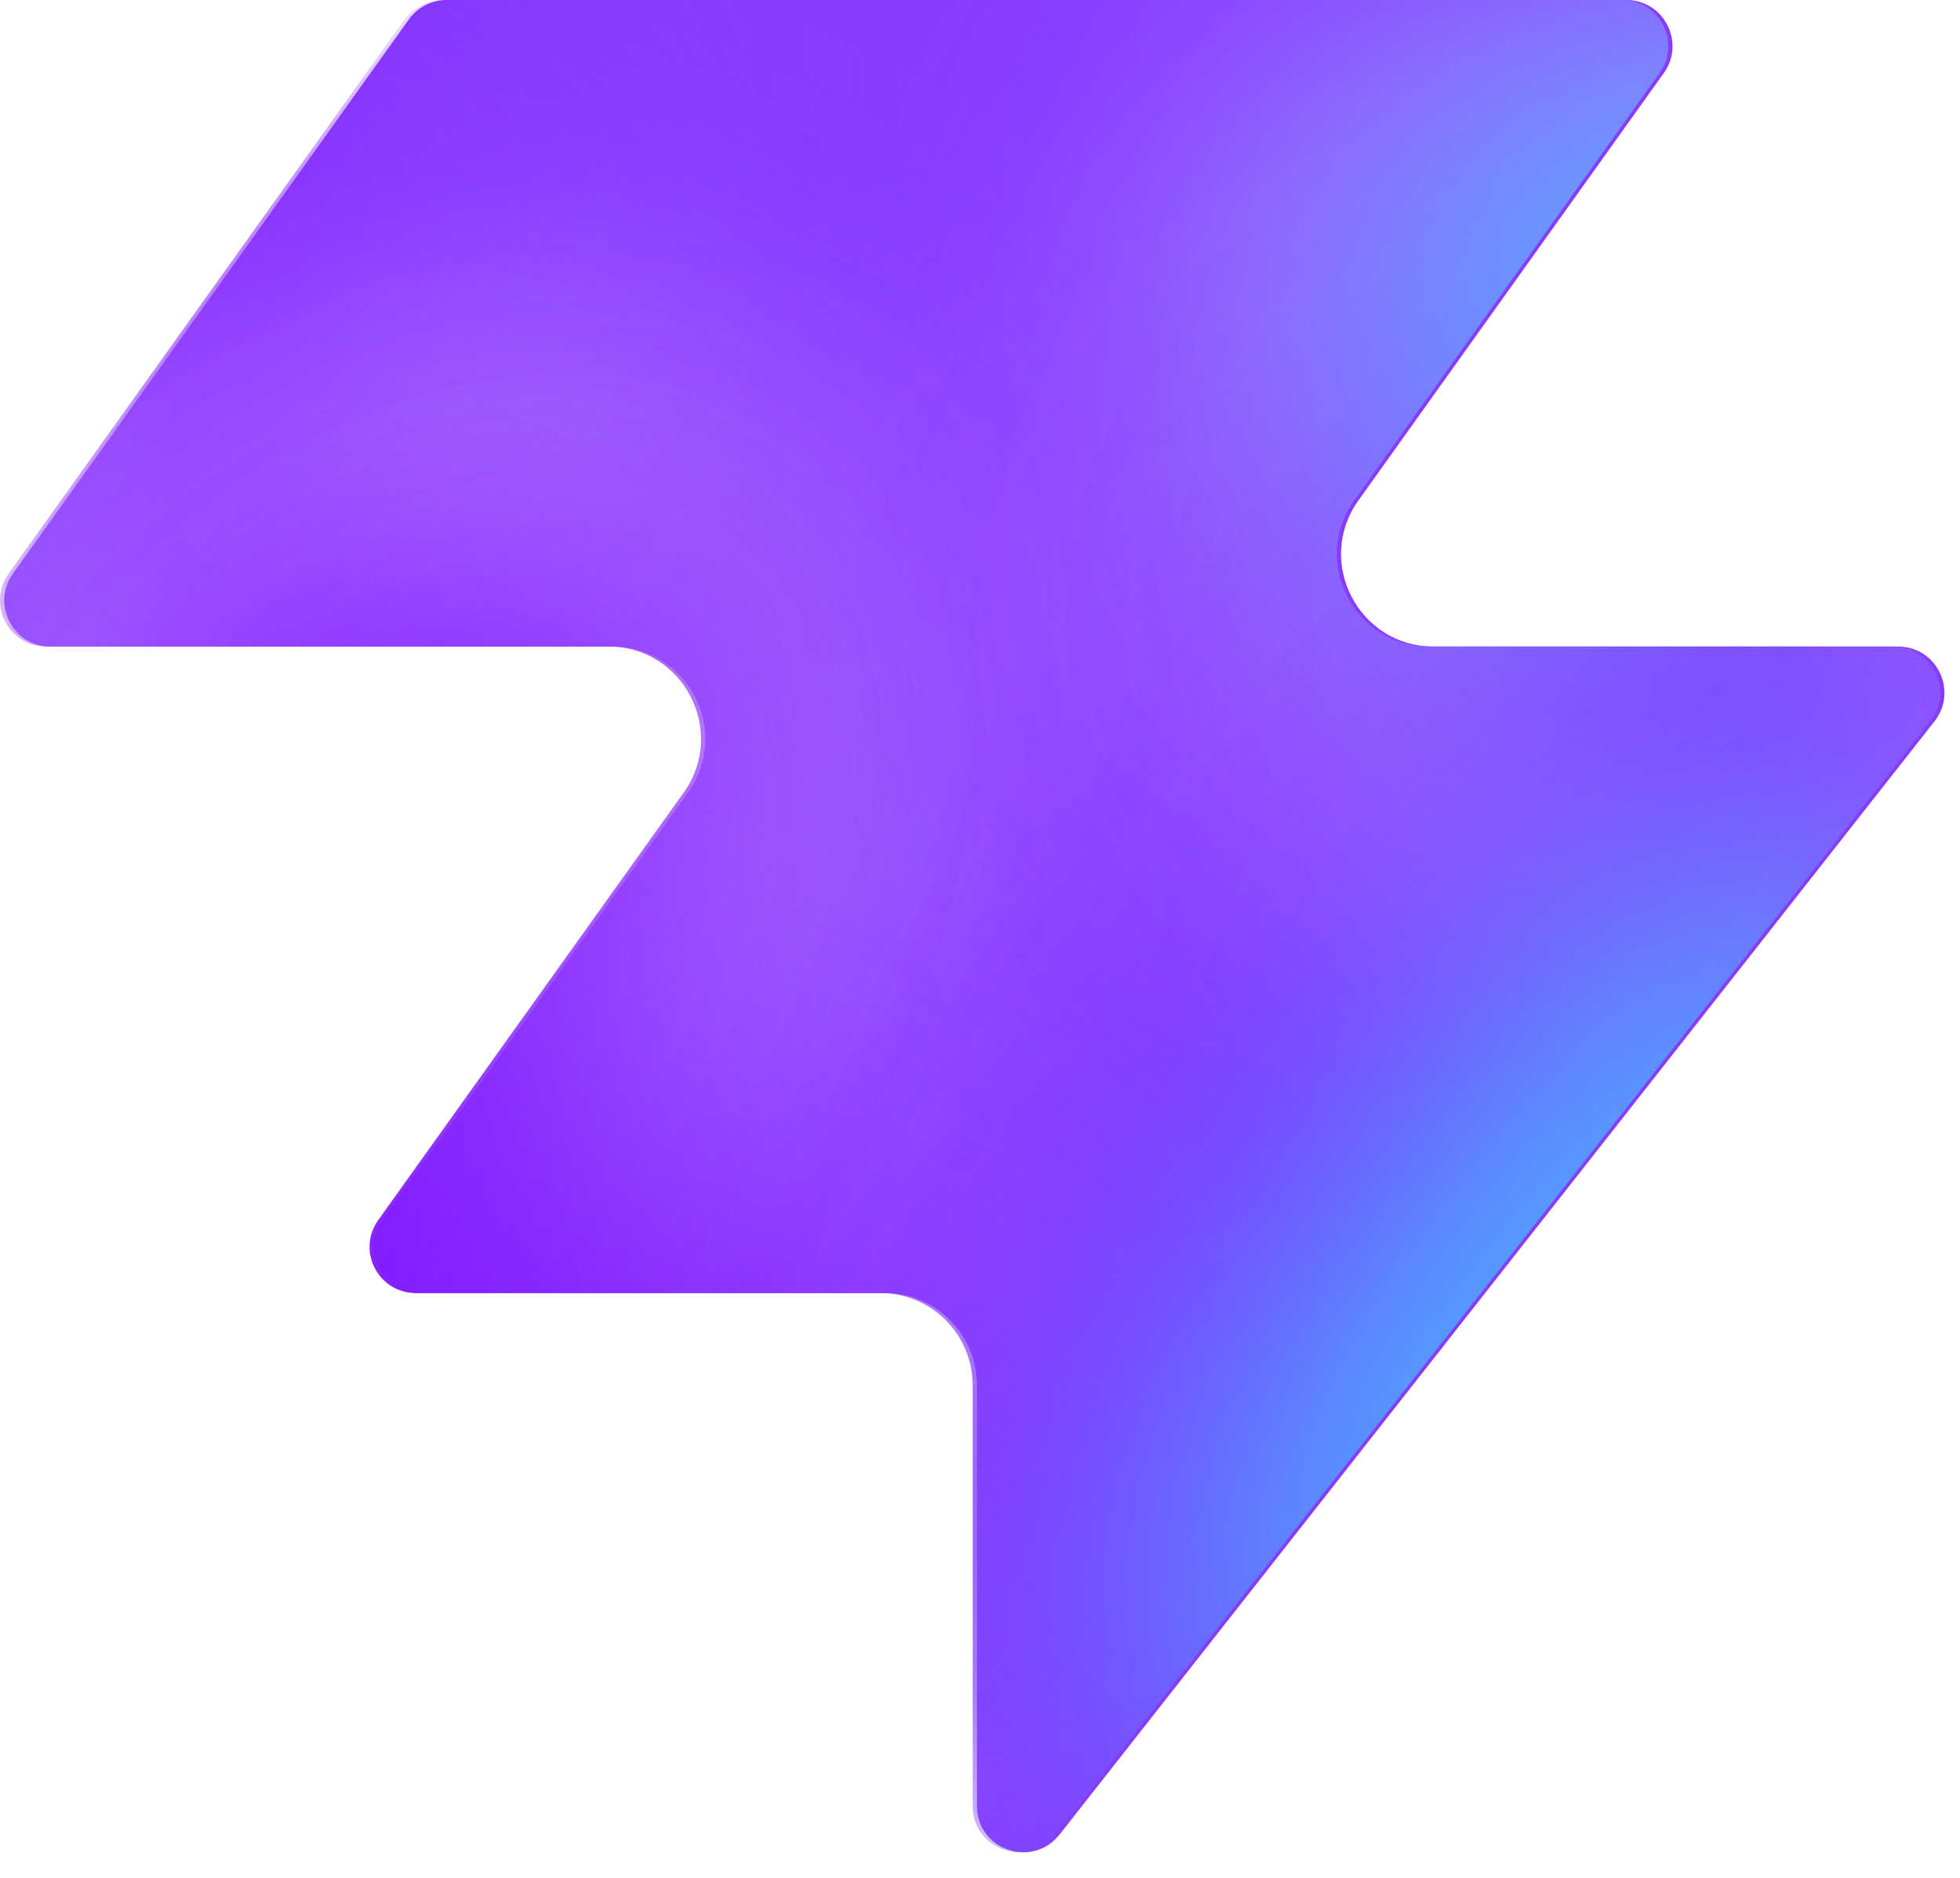
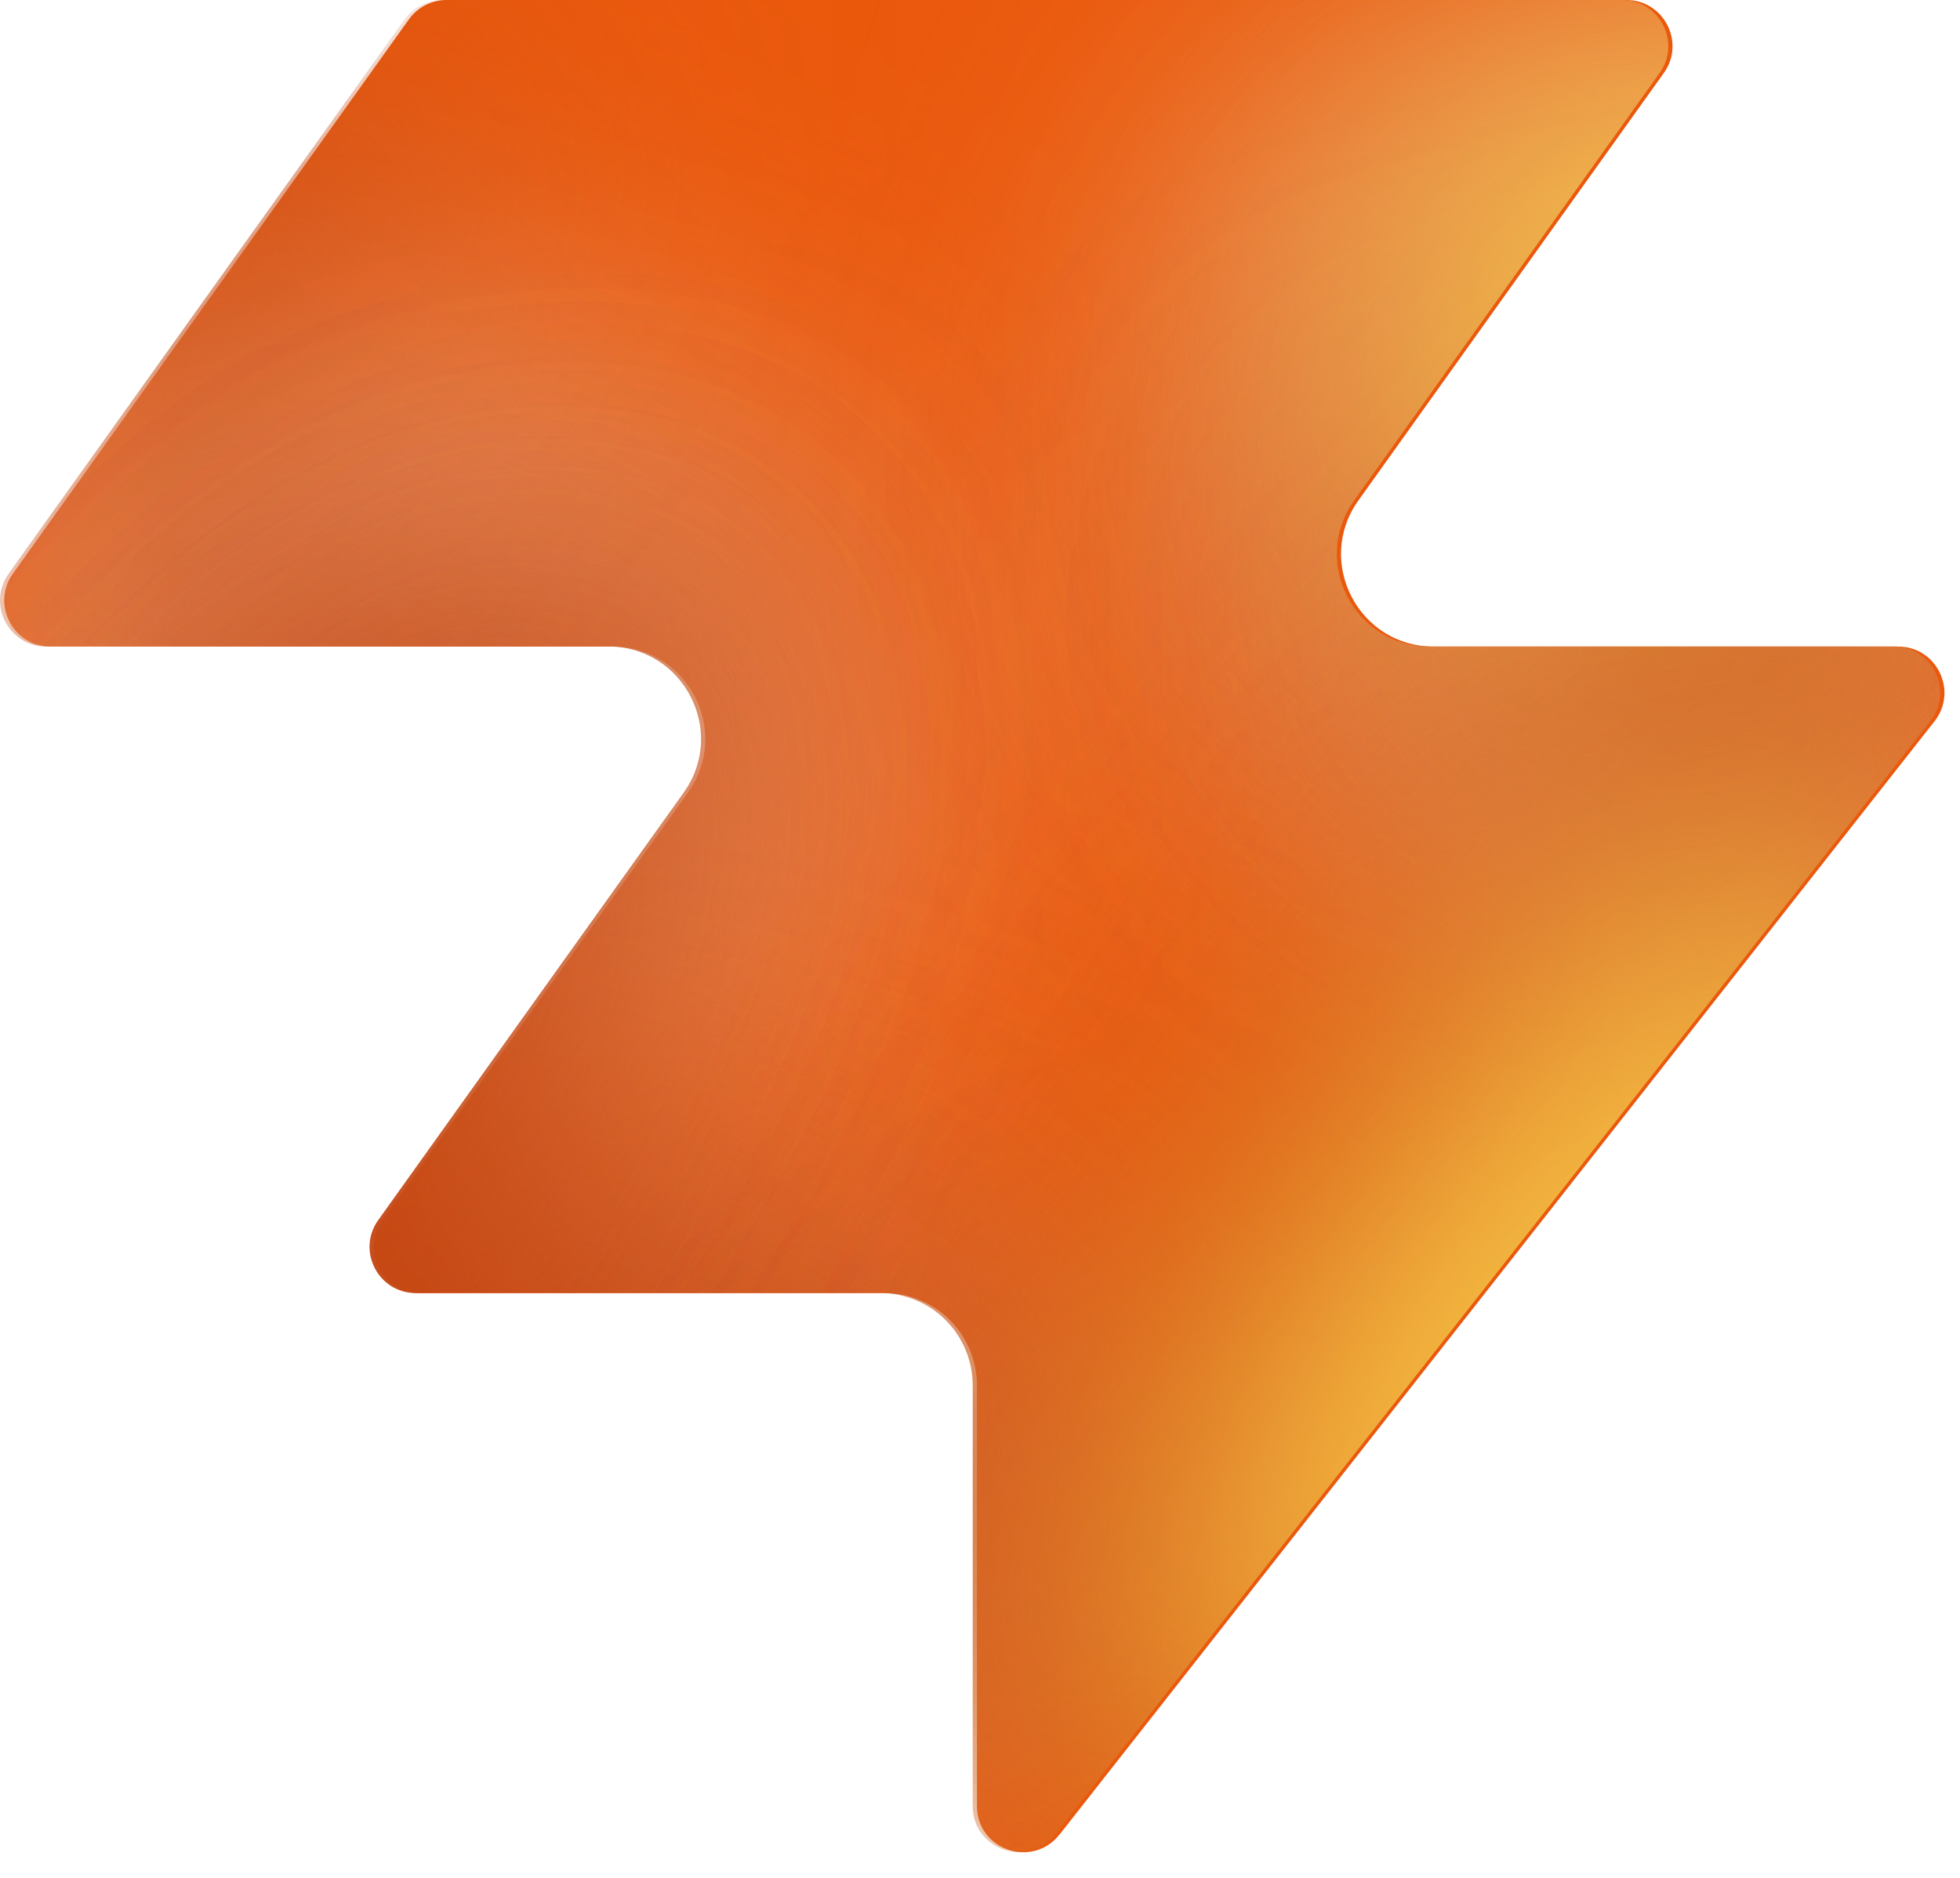
<svg xmlns="http://www.w3.org/2000/svg" width="48" height="46" fill="none" viewBox="0 0 48 46">
-   <path fill="#863bff" d="M25.946 44.938c-.664.845-2.021.375-2.021-.698V33.937a2.26 2.26 0 0 0-2.262-2.262H10.287c-.92 0-1.456-1.04-.92-1.788l7.48-10.471c1.07-1.497 0-3.578-1.842-3.578H1.237c-.92 0-1.456-1.04-.92-1.788L10.013.474c.214-.297.556-.474.92-.474h28.894c.92 0 1.456 1.04.92 1.788l-7.48 10.471c-1.07 1.498 0 3.579 1.842 3.579h11.377c.943 0 1.473 1.088.89 1.83L25.947 44.94z" style="fill:#863bff;fill:color(display-p3 .525 .23 1);fill-opacity:1" />
+   <path fill="#ea580c" d="M25.946 44.938c-.664.845-2.021.375-2.021-.698V33.937a2.26 2.26 0 0 0-2.262-2.262H10.287c-.92 0-1.456-1.04-.92-1.788l7.48-10.471c1.07-1.497 0-3.578-1.842-3.578H1.237c-.92 0-1.456-1.04-.92-1.788L10.013.474c.214-.297.556-.474.92-.474h28.894c.92 0 1.456 1.04.92 1.788l-7.48 10.471c-1.07 1.498 0 3.579 1.842 3.579h11.377c.943 0 1.473 1.088.89 1.83L25.947 44.94z" style="fill:#ea580c;fill:color(display-p3 .525 .23 1);fill-opacity:1" />
  <mask id="a" width="48" height="46" x="0" y="0" maskUnits="userSpaceOnUse" style="mask-type:alpha">
    <path fill="#000" d="M25.842 44.938c-.664.844-2.021.375-2.021-.698V33.937a2.26 2.26 0 0 0-2.262-2.262H10.183c-.92 0-1.456-1.04-.92-1.788l7.48-10.471c1.07-1.498 0-3.579-1.842-3.579H1.133c-.92 0-1.456-1.04-.92-1.787L9.91.473c.214-.297.556-.474.92-.474h28.894c.92 0 1.456 1.04.92 1.788l-7.48 10.471c-1.07 1.498 0 3.578 1.842 3.578h11.377c.943 0 1.473 1.088.89 1.832L25.843 44.94z" style="fill:#000;fill-opacity:1" />
  </mask>
  <g mask="url(#a)">
    <g filter="url(#b)">
-       <ellipse cx="5.508" cy="14.704" fill="#ede6ff" rx="5.508" ry="14.704" style="fill:#ede6ff;fill:color(display-p3 .927 .903 1);fill-opacity:1" transform="matrix(.00324 1 1 -.00324 -4.47 31.516)" />
+       <ellipse cx="5.508" cy="14.704" fill="#ffedd5" rx="5.508" ry="14.704" style="fill:#ffedd5;fill:color(display-p3 .927 .903 1);fill-opacity:1" transform="matrix(.00324 1 1 -.00324 -4.47 31.516)" />
    </g>
    <g filter="url(#c)">
-       <ellipse cx="10.399" cy="29.851" fill="#ede6ff" rx="10.399" ry="29.851" style="fill:#ede6ff;fill:color(display-p3 .927 .903 1);fill-opacity:1" transform="matrix(.00324 1 1 -.00324 -39.328 7.883)" />
+       <ellipse cx="10.399" cy="29.851" fill="#ffedd5" rx="10.399" ry="29.851" style="fill:#ffedd5;fill:color(display-p3 .927 .903 1);fill-opacity:1" transform="matrix(.00324 1 1 -.00324 -39.328 7.883)" />
    </g>
    <g filter="url(#d)">
-       <ellipse cx="5.508" cy="30.487" fill="#7e14ff" rx="5.508" ry="30.487" style="fill:#7e14ff;fill:color(display-p3 .492 .077 1);fill-opacity:1" transform="rotate(89.814 -25.913 -14.639)scale(1 -1)" />
+       <ellipse cx="5.508" cy="30.487" fill="#c2410c" rx="5.508" ry="30.487" style="fill:#c2410c;fill:color(display-p3 .492 .077 1);fill-opacity:1" transform="rotate(89.814 -25.913 -14.639)scale(1 -1)" />
    </g>
    <g filter="url(#e)">
-       <ellipse cx="5.508" cy="30.599" fill="#7e14ff" rx="5.508" ry="30.599" style="fill:#7e14ff;fill:color(display-p3 .492 .077 1);fill-opacity:1" transform="rotate(89.814 -32.644 -3.334)scale(1 -1)" />
+       <ellipse cx="5.508" cy="30.599" fill="#c2410c" rx="5.508" ry="30.599" style="fill:#c2410c;fill:color(display-p3 .492 .077 1);fill-opacity:1" transform="rotate(89.814 -32.644 -3.334)scale(1 -1)" />
    </g>
    <g filter="url(#f)">
-       <ellipse cx="5.508" cy="30.599" fill="#7e14ff" rx="5.508" ry="30.599" style="fill:#7e14ff;fill:color(display-p3 .492 .077 1);fill-opacity:1" transform="matrix(.00324 1 1 -.00324 -34.34 30.47)" />
+       <ellipse cx="5.508" cy="30.599" fill="#c2410c" rx="5.508" ry="30.599" style="fill:#c2410c;fill:color(display-p3 .492 .077 1);fill-opacity:1" transform="matrix(.00324 1 1 -.00324 -34.34 30.47)" />
    </g>
    <g filter="url(#g)">
-       <ellipse cx="14.072" cy="22.078" fill="#ede6ff" rx="14.072" ry="22.078" style="fill:#ede6ff;fill:color(display-p3 .927 .903 1);fill-opacity:1" transform="rotate(93.35 24.506 48.493)scale(-1 1)" />
+       <ellipse cx="14.072" cy="22.078" fill="#ffedd5" rx="14.072" ry="22.078" style="fill:#ffedd5;fill:color(display-p3 .927 .903 1);fill-opacity:1" transform="rotate(93.35 24.506 48.493)scale(-1 1)" />
    </g>
    <g filter="url(#h)">
-       <ellipse cx="3.47" cy="21.501" fill="#7e14ff" rx="3.47" ry="21.501" style="fill:#7e14ff;fill:color(display-p3 .492 .077 1);fill-opacity:1" transform="rotate(89.009 28.708 47.59)scale(-1 1)" />
+       <ellipse cx="3.47" cy="21.501" fill="#c2410c" rx="3.47" ry="21.501" style="fill:#c2410c;fill:color(display-p3 .492 .077 1);fill-opacity:1" transform="rotate(89.009 28.708 47.59)scale(-1 1)" />
    </g>
    <g filter="url(#i)">
-       <ellipse cx="3.47" cy="21.501" fill="#7e14ff" rx="3.47" ry="21.501" style="fill:#7e14ff;fill:color(display-p3 .492 .077 1);fill-opacity:1" transform="rotate(89.009 28.708 47.59)scale(-1 1)" />
+       <ellipse cx="3.47" cy="21.501" fill="#c2410c" rx="3.47" ry="21.501" style="fill:#c2410c;fill:color(display-p3 .492 .077 1);fill-opacity:1" transform="rotate(89.009 28.708 47.59)scale(-1 1)" />
    </g>
    <g filter="url(#j)">
-       <ellipse cx=".387" cy="8.972" fill="#7e14ff" rx="4.407" ry="29.108" style="fill:#7e14ff;fill:color(display-p3 .492 .077 1);fill-opacity:1" transform="rotate(39.51 .387 8.972)" />
+       <ellipse cx=".387" cy="8.972" fill="#c2410c" rx="4.407" ry="29.108" style="fill:#c2410c;fill:color(display-p3 .492 .077 1);fill-opacity:1" transform="rotate(39.51 .387 8.972)" />
    </g>
    <g filter="url(#k)">
-       <ellipse cx="47.523" cy="-6.092" fill="#7e14ff" rx="4.407" ry="29.108" style="fill:#7e14ff;fill:color(display-p3 .492 .077 1);fill-opacity:1" transform="rotate(37.892 47.523 -6.092)" />
+       <ellipse cx="47.523" cy="-6.092" fill="#c2410c" rx="4.407" ry="29.108" style="fill:#c2410c;fill:color(display-p3 .492 .077 1);fill-opacity:1" transform="rotate(37.892 47.523 -6.092)" />
    </g>
    <g filter="url(#l)">
-       <ellipse cx="41.412" cy="6.333" fill="#47bfff" rx="5.971" ry="9.665" style="fill:#47bfff;fill:color(display-p3 .28 .748 1);fill-opacity:1" transform="rotate(37.892 41.412 6.333)" />
+       <ellipse cx="41.412" cy="6.333" fill="#fcd34d" rx="5.971" ry="9.665" style="fill:#fcd34d;fill:color(display-p3 .28 .748 1);fill-opacity:1" transform="rotate(37.892 41.412 6.333)" />
    </g>
    <g filter="url(#m)">
-       <ellipse cx="-1.879" cy="38.332" fill="#7e14ff" rx="4.407" ry="29.108" style="fill:#7e14ff;fill:color(display-p3 .492 .077 1);fill-opacity:1" transform="rotate(37.892 -1.88 38.332)" />
+       <ellipse cx="-1.879" cy="38.332" fill="#c2410c" rx="4.407" ry="29.108" style="fill:#c2410c;fill:color(display-p3 .492 .077 1);fill-opacity:1" transform="rotate(37.892 -1.88 38.332)" />
    </g>
    <g filter="url(#n)">
-       <ellipse cx="-1.879" cy="38.332" fill="#7e14ff" rx="4.407" ry="29.108" style="fill:#7e14ff;fill:color(display-p3 .492 .077 1);fill-opacity:1" transform="rotate(37.892 -1.88 38.332)" />
+       <ellipse cx="-1.879" cy="38.332" fill="#c2410c" rx="4.407" ry="29.108" style="fill:#c2410c;fill:color(display-p3 .492 .077 1);fill-opacity:1" transform="rotate(37.892 -1.88 38.332)" />
    </g>
    <g filter="url(#o)">
-       <ellipse cx="35.651" cy="29.907" fill="#7e14ff" rx="4.407" ry="29.108" style="fill:#7e14ff;fill:color(display-p3 .492 .077 1);fill-opacity:1" transform="rotate(37.892 35.651 29.907)" />
+       <ellipse cx="35.651" cy="29.907" fill="#c2410c" rx="4.407" ry="29.108" style="fill:#c2410c;fill:color(display-p3 .492 .077 1);fill-opacity:1" transform="rotate(37.892 35.651 29.907)" />
    </g>
    <g filter="url(#p)">
-       <ellipse cx="38.418" cy="32.4" fill="#47bfff" rx="5.971" ry="15.297" style="fill:#47bfff;fill:color(display-p3 .28 .748 1);fill-opacity:1" transform="rotate(37.892 38.418 32.4)" />
+       <ellipse cx="38.418" cy="32.4" fill="#fcd34d" rx="5.971" ry="15.297" style="fill:#fcd34d;fill:color(display-p3 .28 .748 1);fill-opacity:1" transform="rotate(37.892 38.418 32.4)" />
    </g>
  </g>
  <defs>
    <filter id="b" width="60.045" height="41.654" x="-19.77" y="16.149" color-interpolation-filters="sRGB" filterUnits="userSpaceOnUse">
      <feFlood flood-opacity="0" result="BackgroundImageFix" />
      <feBlend in="SourceGraphic" in2="BackgroundImageFix" result="shape" />
      <feGaussianBlur result="effect1_foregroundBlur_2002_17158" stdDeviation="7.659" />
    </filter>
    <filter id="c" width="90.34" height="51.437" x="-54.613" y="-7.533" color-interpolation-filters="sRGB" filterUnits="userSpaceOnUse">
      <feFlood flood-opacity="0" result="BackgroundImageFix" />
      <feBlend in="SourceGraphic" in2="BackgroundImageFix" result="shape" />
      <feGaussianBlur result="effect1_foregroundBlur_2002_17158" stdDeviation="7.659" />
    </filter>
    <filter id="d" width="79.355" height="29.4" x="-49.64" y="2.03" color-interpolation-filters="sRGB" filterUnits="userSpaceOnUse">
      <feFlood flood-opacity="0" result="BackgroundImageFix" />
      <feBlend in="SourceGraphic" in2="BackgroundImageFix" result="shape" />
      <feGaussianBlur result="effect1_foregroundBlur_2002_17158" stdDeviation="4.596" />
    </filter>
    <filter id="e" width="79.579" height="29.4" x="-45.045" y="20.029" color-interpolation-filters="sRGB" filterUnits="userSpaceOnUse">
      <feFlood flood-opacity="0" result="BackgroundImageFix" />
      <feBlend in="SourceGraphic" in2="BackgroundImageFix" result="shape" />
      <feGaussianBlur result="effect1_foregroundBlur_2002_17158" stdDeviation="4.596" />
    </filter>
    <filter id="f" width="79.579" height="29.4" x="-43.513" y="21.178" color-interpolation-filters="sRGB" filterUnits="userSpaceOnUse">
      <feFlood flood-opacity="0" result="BackgroundImageFix" />
      <feBlend in="SourceGraphic" in2="BackgroundImageFix" result="shape" />
      <feGaussianBlur result="effect1_foregroundBlur_2002_17158" stdDeviation="4.596" />
    </filter>
    <filter id="g" width="74.749" height="58.852" x="15.756" y="-17.901" color-interpolation-filters="sRGB" filterUnits="userSpaceOnUse">
      <feFlood flood-opacity="0" result="BackgroundImageFix" />
      <feBlend in="SourceGraphic" in2="BackgroundImageFix" result="shape" />
      <feGaussianBlur result="effect1_foregroundBlur_2002_17158" stdDeviation="7.659" />
    </filter>
    <filter id="h" width="61.377" height="25.362" x="23.548" y="2.284" color-interpolation-filters="sRGB" filterUnits="userSpaceOnUse">
      <feFlood flood-opacity="0" result="BackgroundImageFix" />
      <feBlend in="SourceGraphic" in2="BackgroundImageFix" result="shape" />
      <feGaussianBlur result="effect1_foregroundBlur_2002_17158" stdDeviation="4.596" />
    </filter>
    <filter id="i" width="61.377" height="25.362" x="23.548" y="2.284" color-interpolation-filters="sRGB" filterUnits="userSpaceOnUse">
      <feFlood flood-opacity="0" result="BackgroundImageFix" />
      <feBlend in="SourceGraphic" in2="BackgroundImageFix" result="shape" />
      <feGaussianBlur result="effect1_foregroundBlur_2002_17158" stdDeviation="4.596" />
    </filter>
    <filter id="j" width="56.045" height="63.649" x="-27.636" y="-22.853" color-interpolation-filters="sRGB" filterUnits="userSpaceOnUse">
      <feFlood flood-opacity="0" result="BackgroundImageFix" />
      <feBlend in="SourceGraphic" in2="BackgroundImageFix" result="shape" />
      <feGaussianBlur result="effect1_foregroundBlur_2002_17158" stdDeviation="4.596" />
    </filter>
    <filter id="k" width="54.814" height="64.646" x="20.116" y="-38.415" color-interpolation-filters="sRGB" filterUnits="userSpaceOnUse">
      <feFlood flood-opacity="0" result="BackgroundImageFix" />
      <feBlend in="SourceGraphic" in2="BackgroundImageFix" result="shape" />
      <feGaussianBlur result="effect1_foregroundBlur_2002_17158" stdDeviation="4.596" />
    </filter>
    <filter id="l" width="33.541" height="35.313" x="24.641" y="-11.323" color-interpolation-filters="sRGB" filterUnits="userSpaceOnUse">
      <feFlood flood-opacity="0" result="BackgroundImageFix" />
      <feBlend in="SourceGraphic" in2="BackgroundImageFix" result="shape" />
      <feGaussianBlur result="effect1_foregroundBlur_2002_17158" stdDeviation="4.596" />
    </filter>
    <filter id="m" width="54.814" height="64.646" x="-29.286" y="6.009" color-interpolation-filters="sRGB" filterUnits="userSpaceOnUse">
      <feFlood flood-opacity="0" result="BackgroundImageFix" />
      <feBlend in="SourceGraphic" in2="BackgroundImageFix" result="shape" />
      <feGaussianBlur result="effect1_foregroundBlur_2002_17158" stdDeviation="4.596" />
    </filter>
    <filter id="n" width="54.814" height="64.646" x="-29.286" y="6.009" color-interpolation-filters="sRGB" filterUnits="userSpaceOnUse">
      <feFlood flood-opacity="0" result="BackgroundImageFix" />
      <feBlend in="SourceGraphic" in2="BackgroundImageFix" result="shape" />
      <feGaussianBlur result="effect1_foregroundBlur_2002_17158" stdDeviation="4.596" />
    </filter>
    <filter id="o" width="54.814" height="64.646" x="8.244" y="-2.416" color-interpolation-filters="sRGB" filterUnits="userSpaceOnUse">
      <feFlood flood-opacity="0" result="BackgroundImageFix" />
      <feBlend in="SourceGraphic" in2="BackgroundImageFix" result="shape" />
      <feGaussianBlur result="effect1_foregroundBlur_2002_17158" stdDeviation="4.596" />
    </filter>
    <filter id="p" width="39.409" height="43.623" x="18.713" y="10.588" color-interpolation-filters="sRGB" filterUnits="userSpaceOnUse">
      <feFlood flood-opacity="0" result="BackgroundImageFix" />
      <feBlend in="SourceGraphic" in2="BackgroundImageFix" result="shape" />
      <feGaussianBlur result="effect1_foregroundBlur_2002_17158" stdDeviation="4.596" />
    </filter>
  </defs>
</svg>
